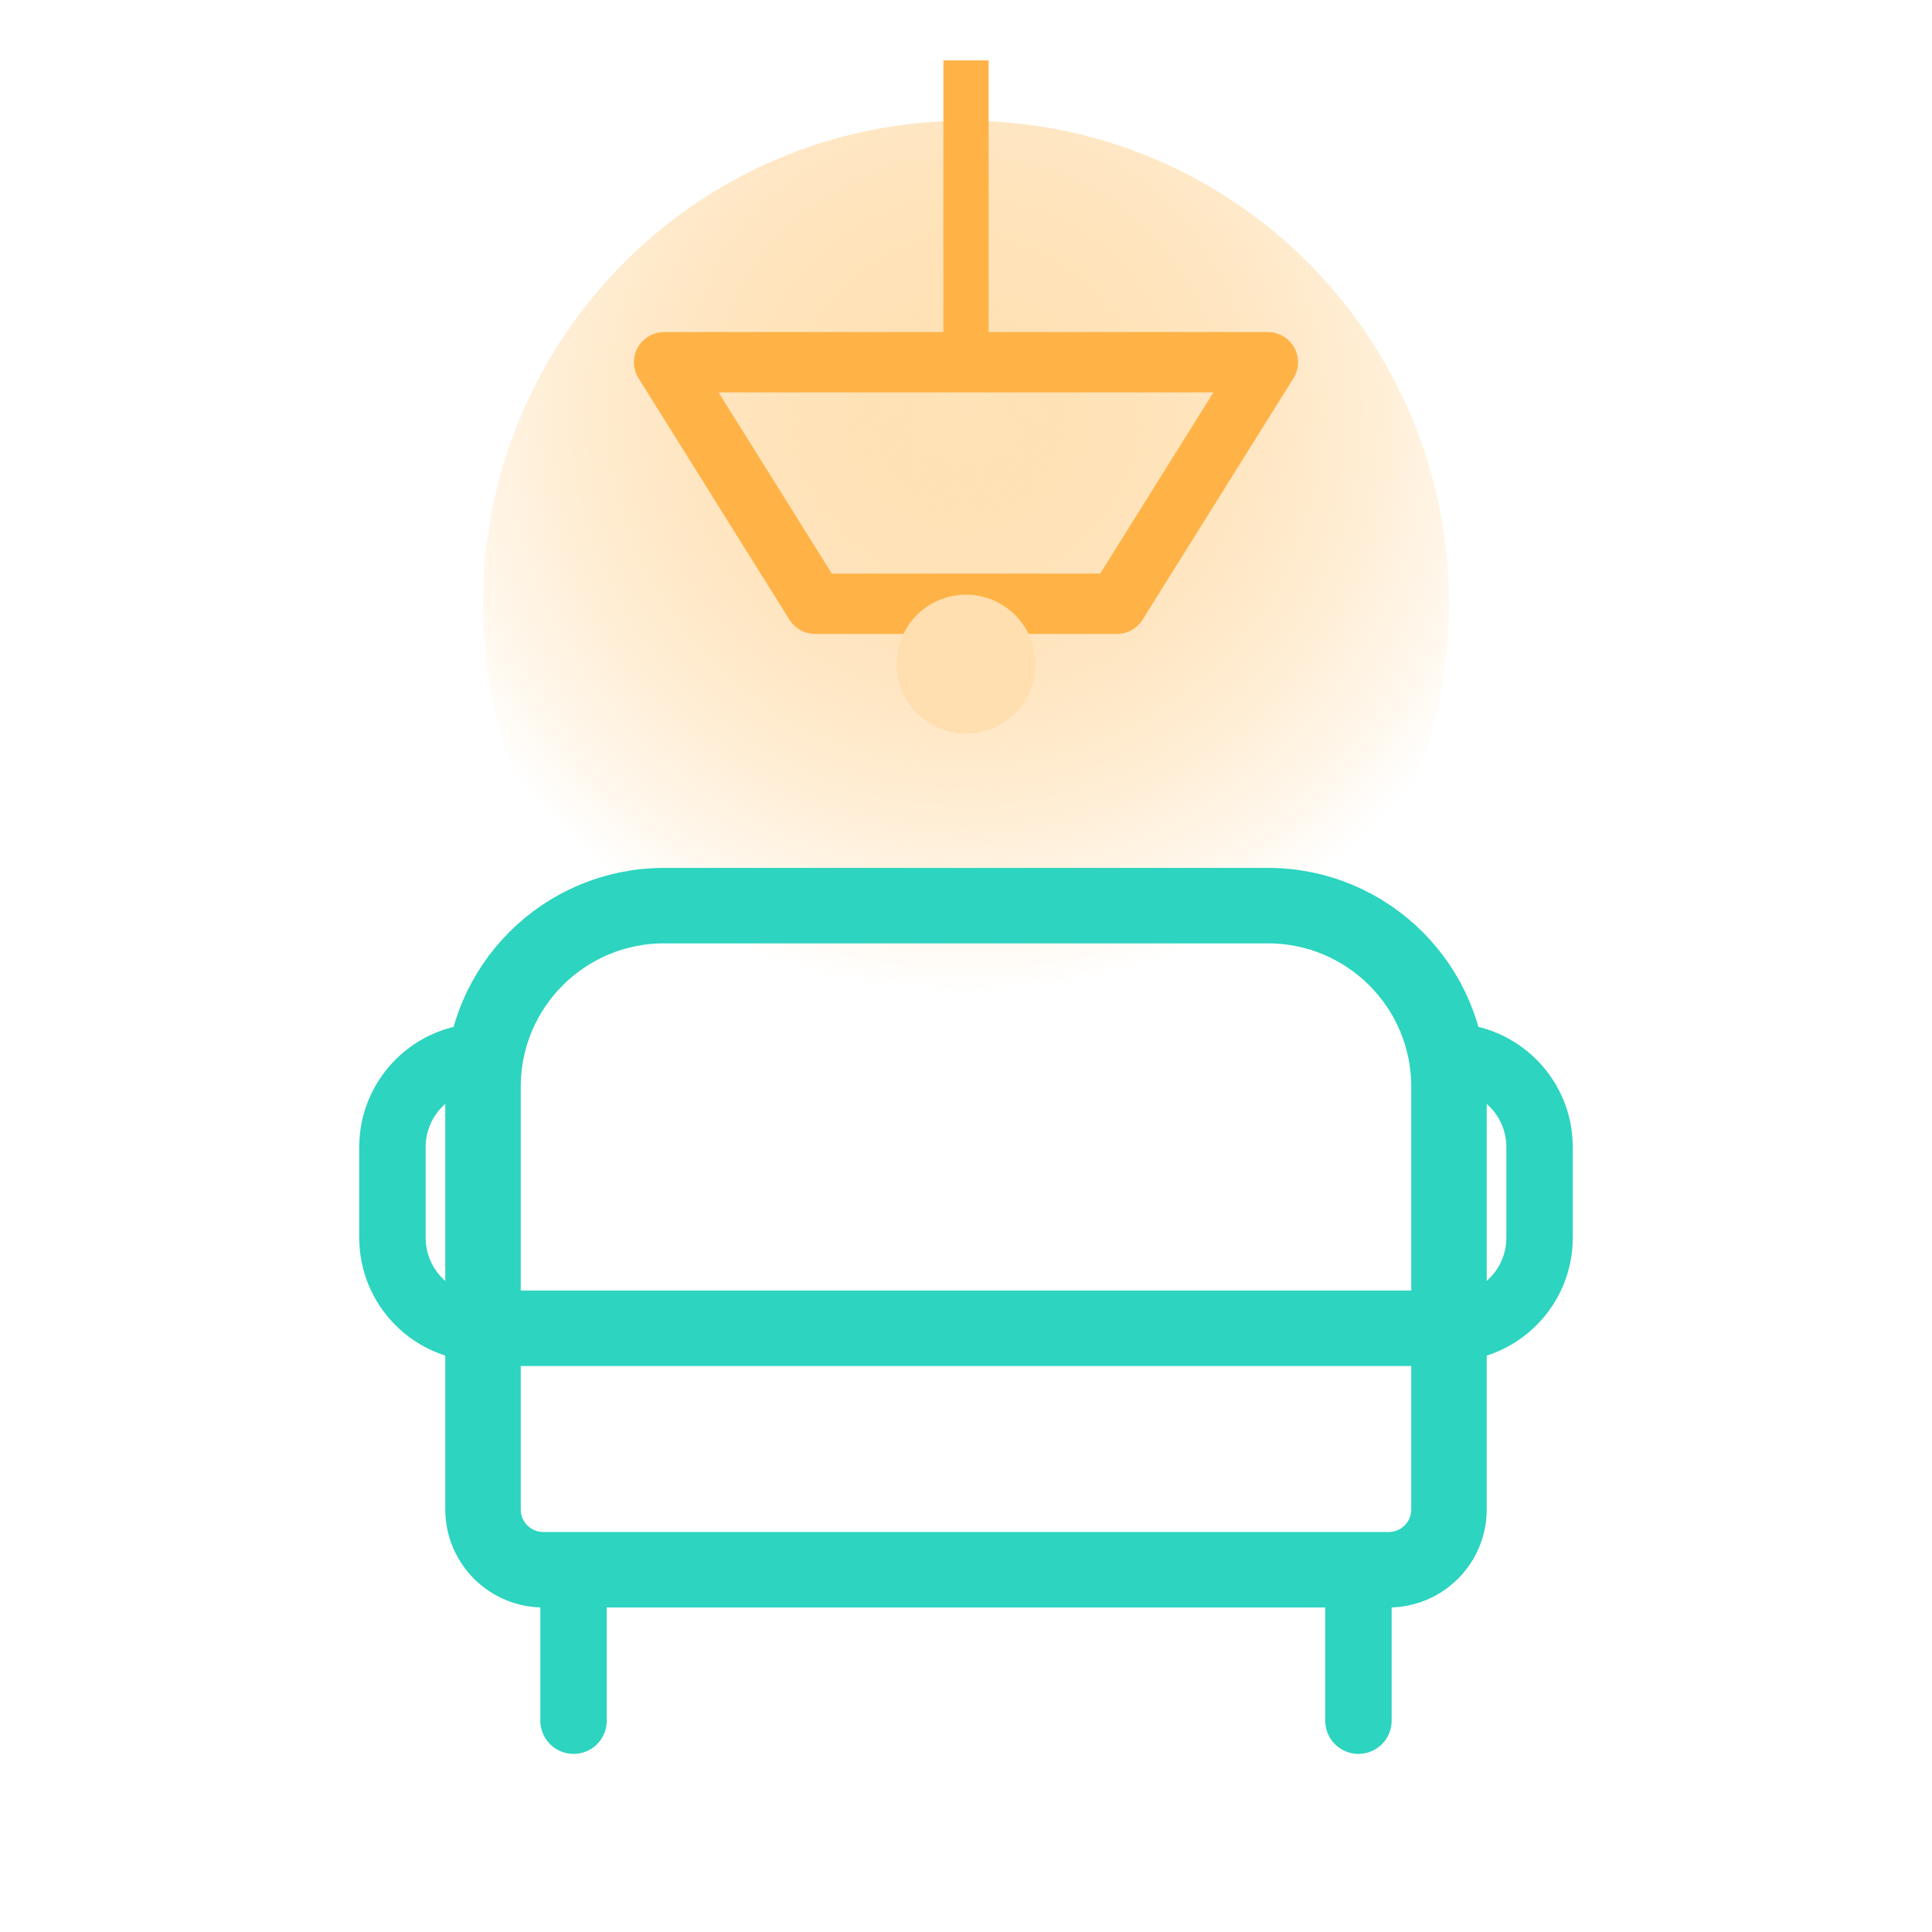
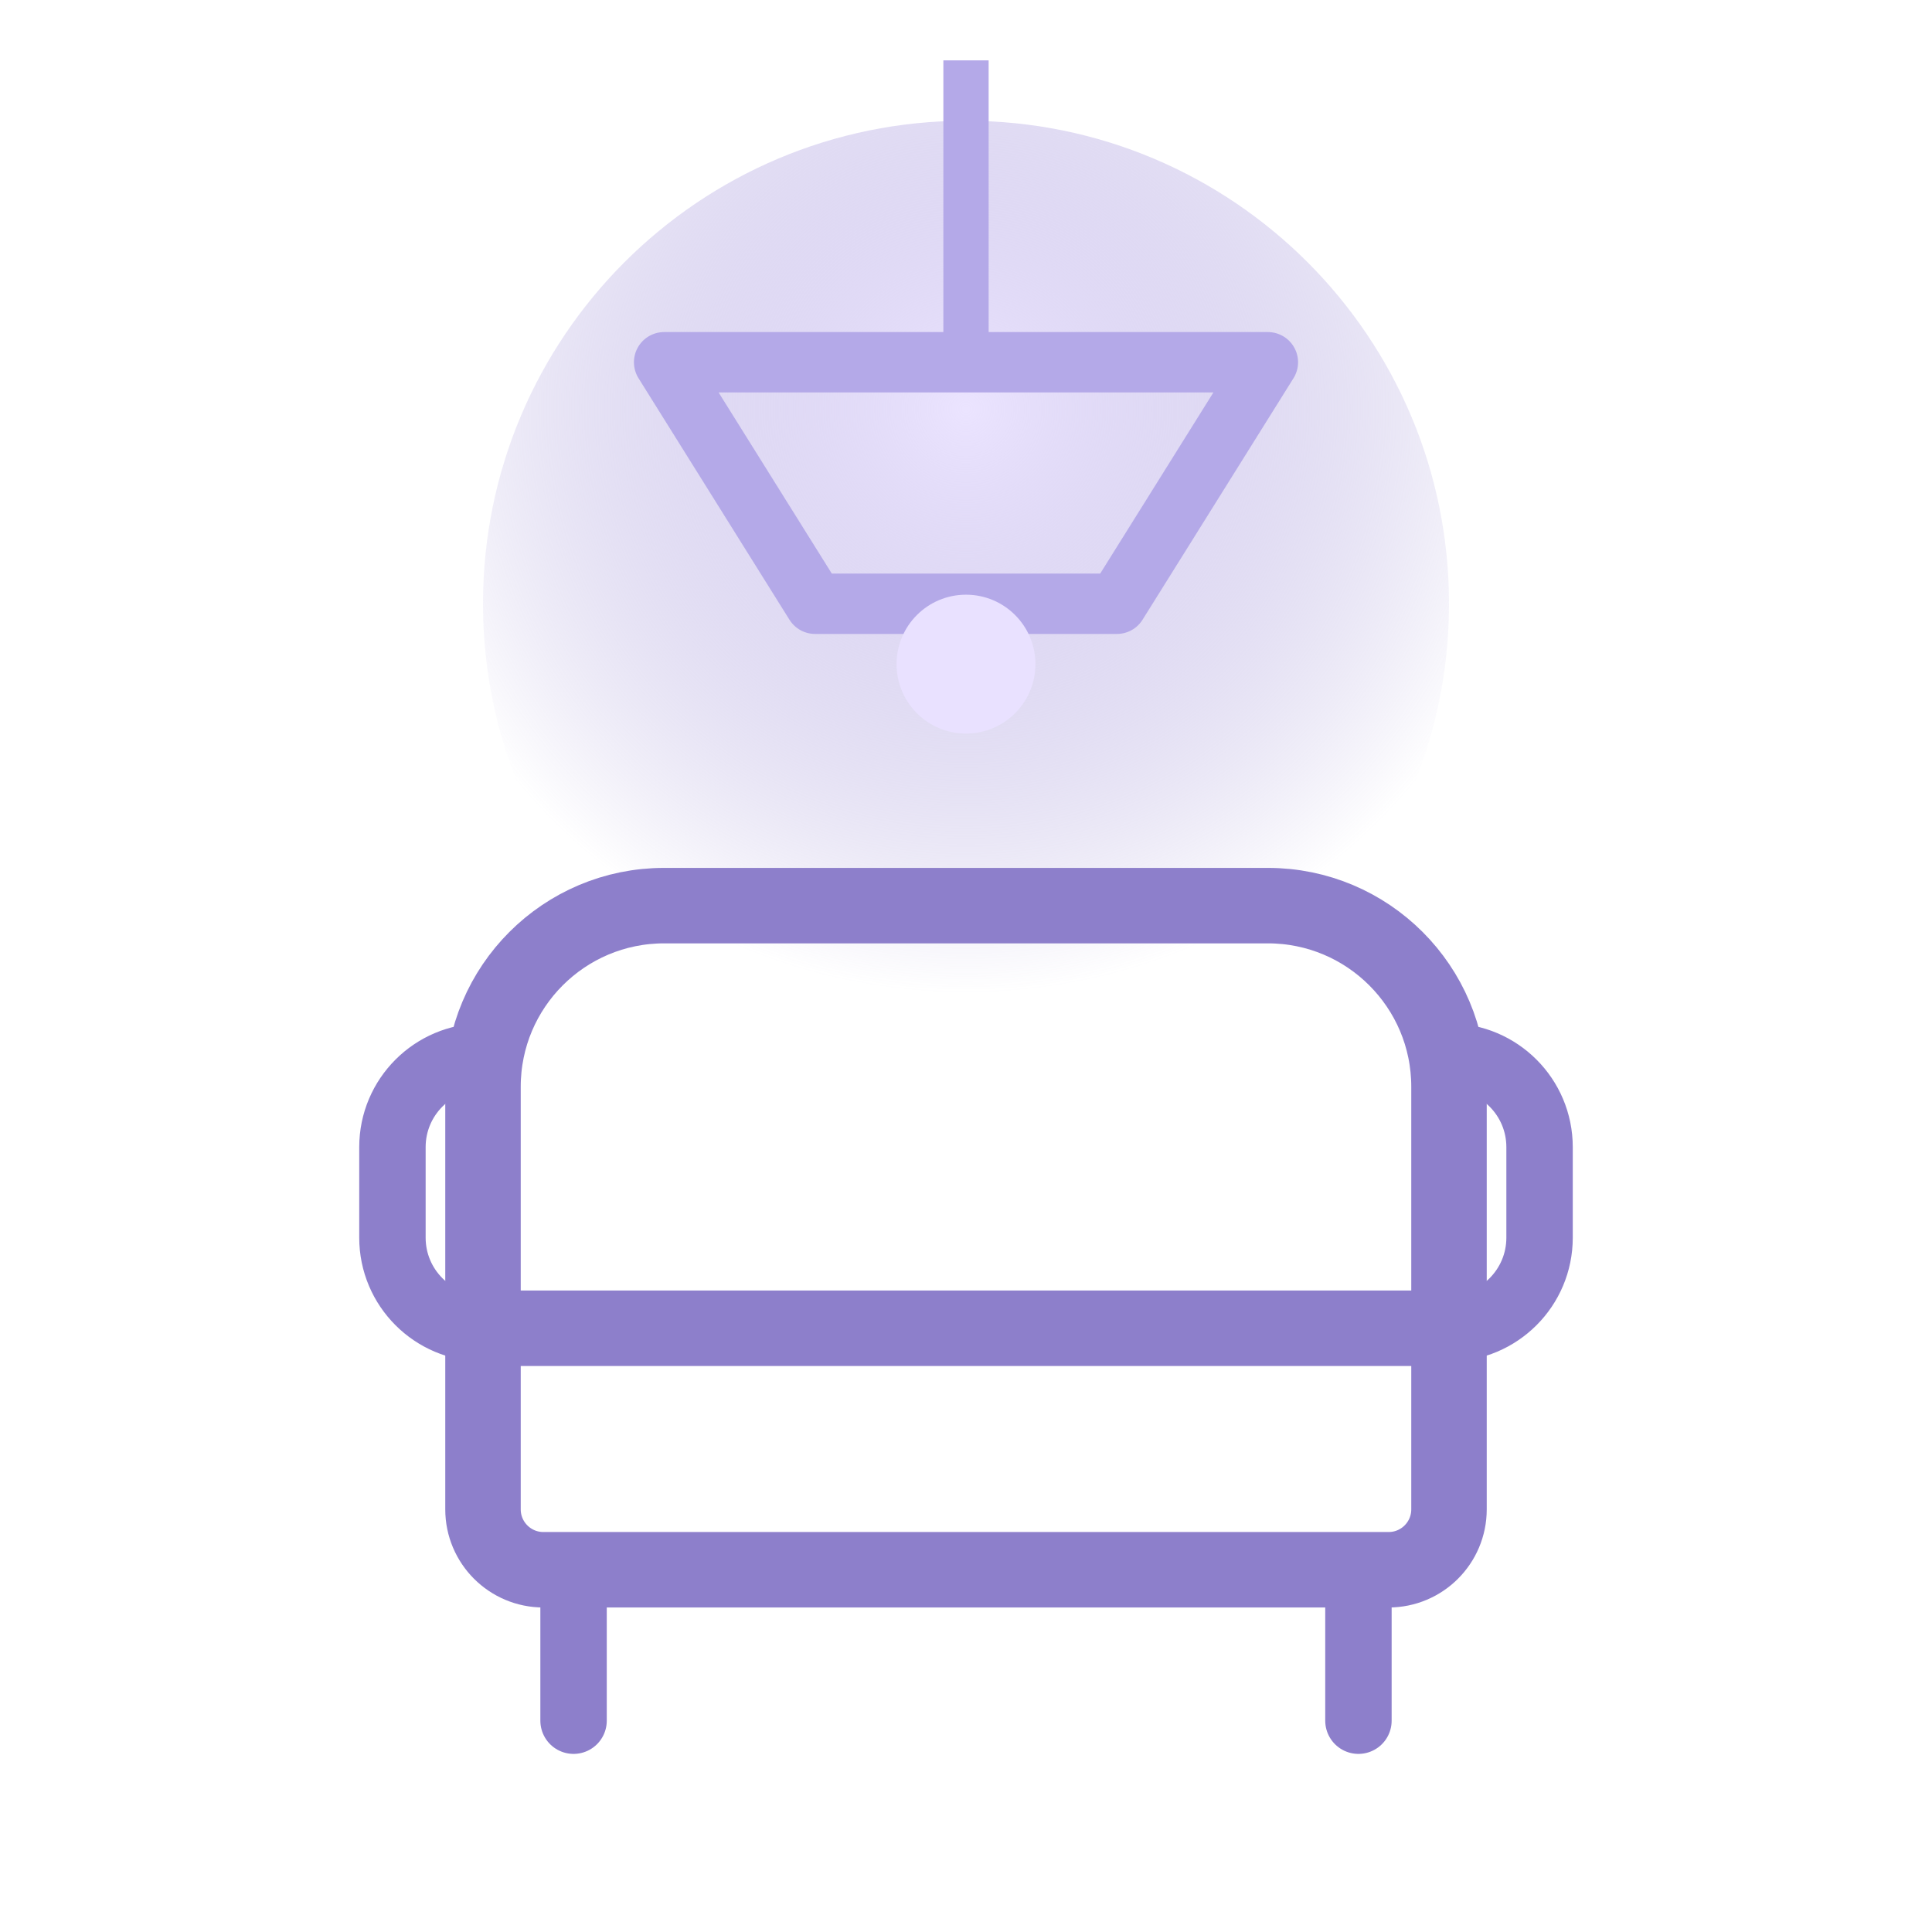
<svg xmlns="http://www.w3.org/2000/svg" viewBox="0 0 64 64" role="img" aria-hidden="true">
  <defs>
    <radialGradient id="glow" cx="50%" cy="30%" r="60%">
-       <stop offset="0%" stop-color="#FFDFAF" stop-opacity="0.9" />
-       <stop offset="100%" stop-color="#FFB347" stop-opacity="0" />
+       <stop offset="0%" stop-color="#E9E1FF" stop-opacity="0.9" />
+       <stop offset="100%" stop-color="#8D7FCB" stop-opacity="0" />
    </radialGradient>
  </defs>
  <circle cx="32" cy="20" r="16" fill="url(#glow)" />
-   <line x1="32" y1="2" x2="32" y2="12" stroke="#FFB347" stroke-width="1.5" />
-   <path d="M22 12 L42 12 L37 20 L27 20 Z" fill="none" stroke="#FFB347" stroke-width="2" stroke-linejoin="round" />
-   <circle cx="32" cy="22" r="2.3" fill="#FFDFAF" />
-   <path d="M16 44 v-8 a6 6 0 0 1 6-6 h20 a6 6 0 0 1 6 6 v8" fill="none" stroke="#2DD4BF" stroke-width="2.5" stroke-linecap="round" stroke-linejoin="round" />
-   <path d="M13 38 a3 3 0 0 1 3-3 v9 a3 3 0 0 1 -3-3 z" fill="none" stroke="#2DD4BF" stroke-width="2.2" stroke-linejoin="round" />
-   <path d="M51 38 a3 3 0 0 0 -3-3 v9 a3 3 0 0 0 3-3 z" fill="none" stroke="#2DD4BF" stroke-width="2.2" stroke-linejoin="round" />
-   <path d="M16 44 h32 v6 a2 2 0 0 1 -2 2 h-28 a2 2 0 0 1 -2-2 z" fill="none" stroke="#2DD4BF" stroke-width="2.5" stroke-linejoin="round" />
-   <line x1="19" y1="52" x2="19" y2="57" stroke="#2DD4BF" stroke-width="2.2" stroke-linecap="round" />
-   <line x1="45" y1="52" x2="45" y2="57" stroke="#2DD4BF" stroke-width="2.2" stroke-linecap="round" />
+   <line x1="32" y1="2" x2="32" y2="12" stroke="#B4A9E8" stroke-width="1.5" />
+   <path d="M22 12 L42 12 L37 20 L27 20 Z" fill="none" stroke="#B4A9E8" stroke-width="2" stroke-linejoin="round" />
+   <circle cx="32" cy="22" r="2.3" fill="#E9E1FF" />
+   <path d="M16 44 v-8 a6 6 0 0 1 6-6 h20 a6 6 0 0 1 6 6 v8" fill="none" stroke="#8D7FCB" stroke-width="2.5" stroke-linecap="round" stroke-linejoin="round" />
+   <path d="M13 38 a3 3 0 0 1 3-3 v9 a3 3 0 0 1 -3-3 z" fill="none" stroke="#8D7FCB" stroke-width="2.2" stroke-linejoin="round" />
+   <path d="M51 38 a3 3 0 0 0 -3-3 v9 a3 3 0 0 0 3-3 z" fill="none" stroke="#8D7FCB" stroke-width="2.2" stroke-linejoin="round" />
+   <path d="M16 44 h32 v6 a2 2 0 0 1 -2 2 h-28 a2 2 0 0 1 -2-2 z" fill="none" stroke="#8D7FCB" stroke-width="2.5" stroke-linejoin="round" />
+   <line x1="19" y1="52" x2="19" y2="57" stroke="#8D7FCB" stroke-width="2.2" stroke-linecap="round" />
+   <line x1="45" y1="52" x2="45" y2="57" stroke="#8D7FCB" stroke-width="2.2" stroke-linecap="round" />
</svg>
